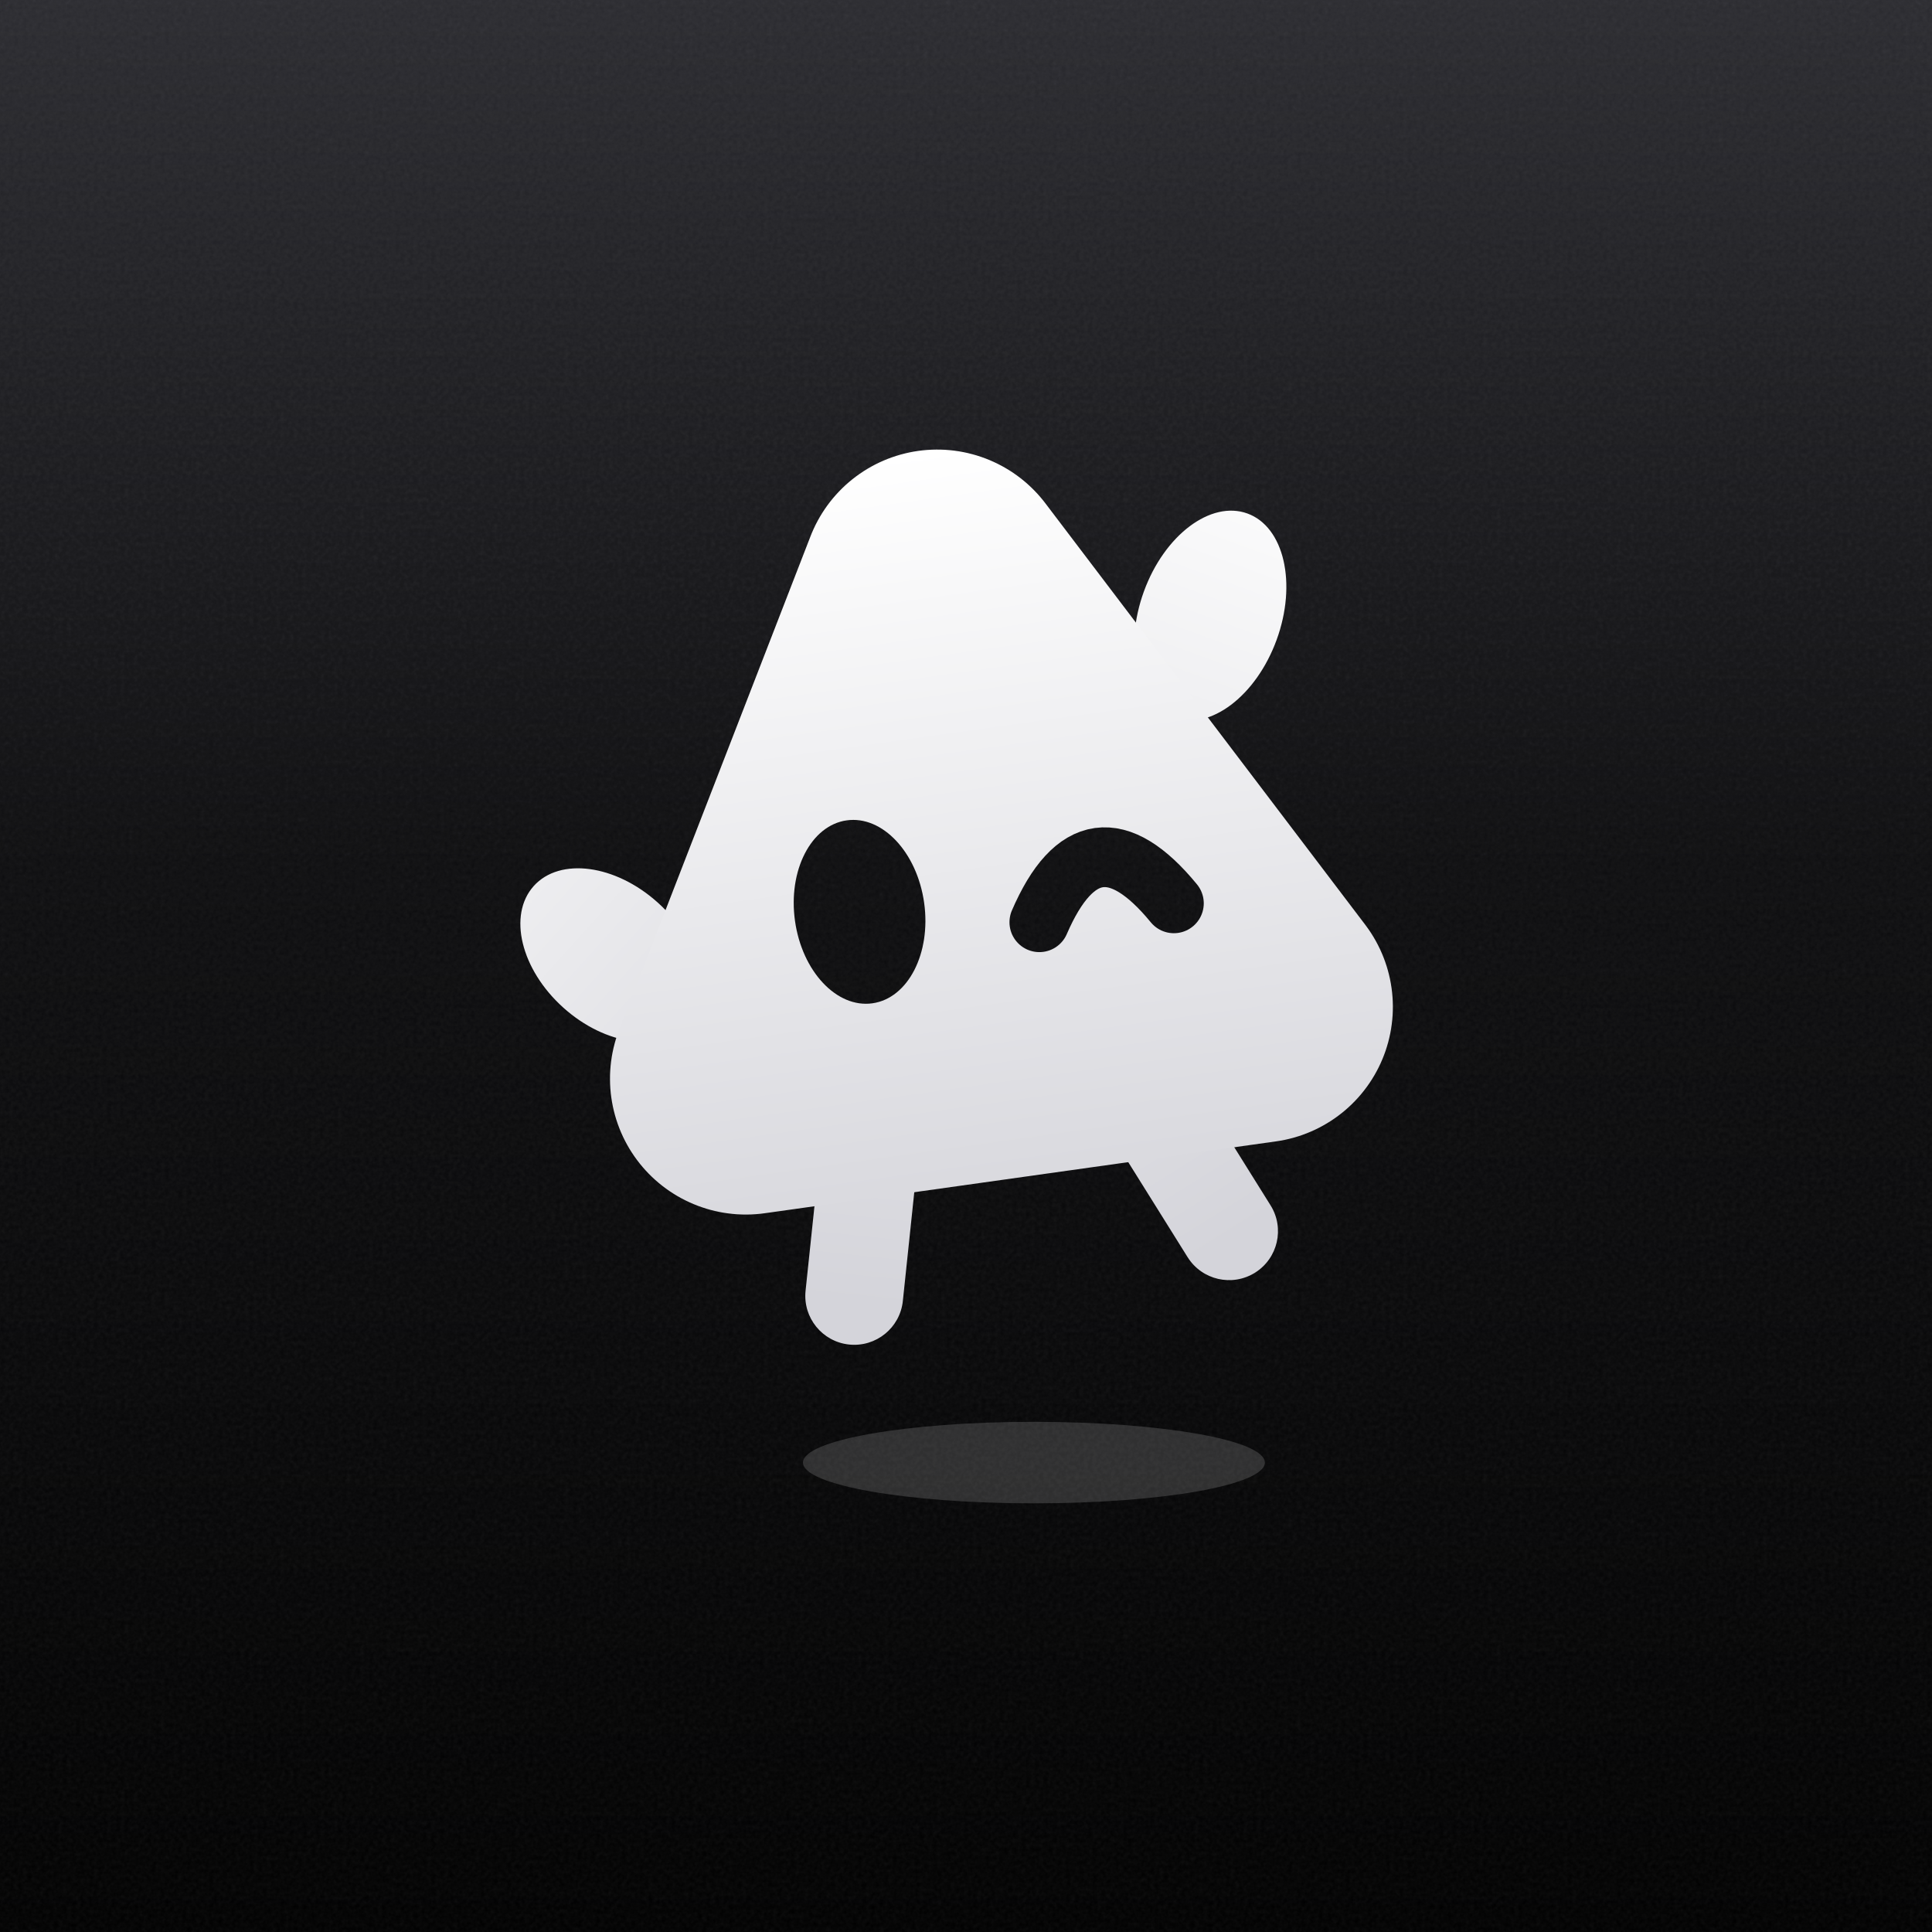
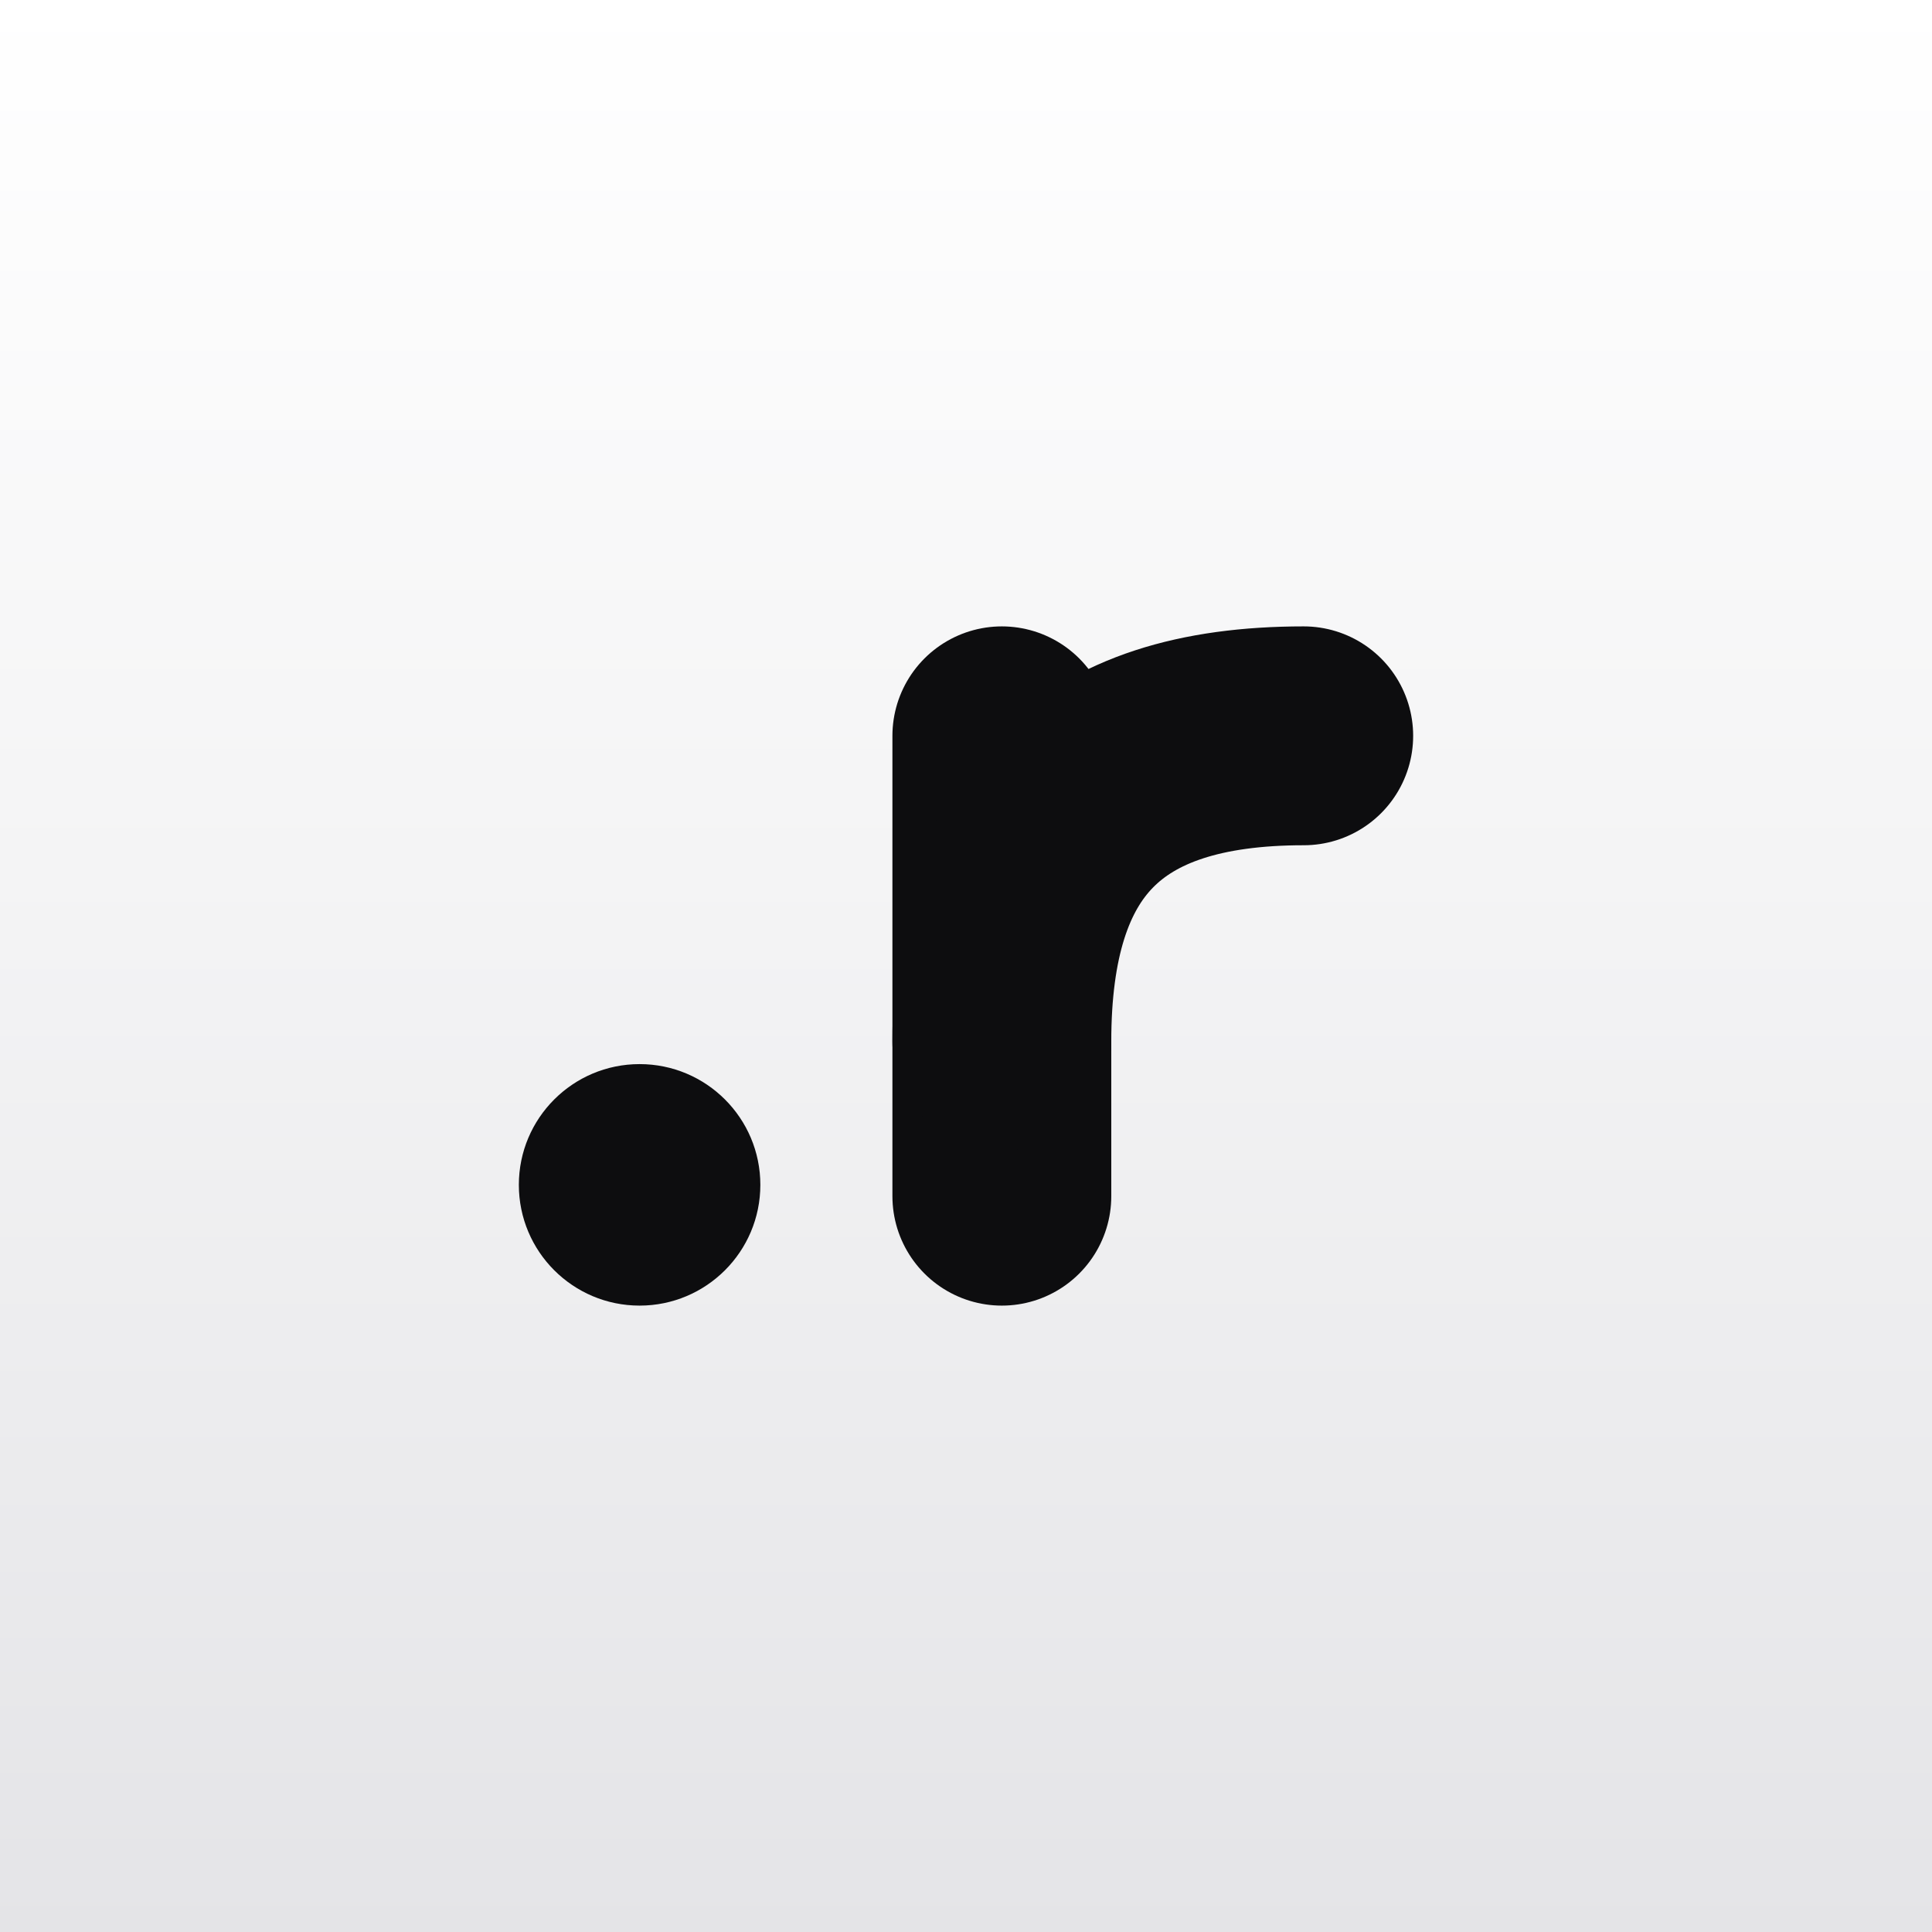
<svg xmlns="http://www.w3.org/2000/svg" viewBox="0 0 512 512">
  <defs>
    <linearGradient id="fundo" x1="0" y1="0" x2="0" y2="1">
-       <stop offset="0" stop-color="#2b2b30" />
-       <stop offset="0.45" stop-color="#0d0d0f" />
-       <stop offset="1" stop-color="#000" />
+       <stop offset="0" stop-color="#fff" />
+       <stop offset="0.45" stop-color="#f4f4f5" />
+       <stop offset="1" stop-color="#e4e4e7" />
    </linearGradient>
-     <linearGradient id="corpo" gradientUnits="userSpaceOnUse" x1="0" y1="3" x2="0" y2="34">
-       <stop offset="0" stop-color="#fff" />
-       <stop offset="1" stop-color="#d4d4da" />
-     </linearGradient>
-     <mask id="olhos" maskUnits="userSpaceOnUse" x="-4" y="-4" width="40" height="40">
-       <rect x="-4" y="-4" width="40" height="40" fill="#fff" />
-       <ellipse cx="11.5" cy="19.5" rx="2.4" ry="3.4" fill="#000" />
-       <path d="M18 20.8Q20.5 16.7 23 20.8" fill="none" stroke="#000" stroke-width="2.2" stroke-linecap="round" />
-     </mask>
-     <filter id="grao" x="0" y="0" width="100%" height="100%">
-       <feTurbulence type="fractalNoise" baseFrequency="0.85" numOctaves="2" stitchTiles="stitch" />
-       <feColorMatrix type="saturate" values="0" />
-     </filter>
  </defs>
  <rect width="512" height="512" fill="url(#fundo)" />
-   <rect width="512" height="512" filter="url(#grao)" opacity="0.07" />
-   <g transform="translate(256 258) scale(7.2) translate(-14 -22.5)">
-     <ellipse cx="16.5" cy="40.5" rx="8.5" ry="1.5" fill="#fff" opacity="0.16" />
-     <g transform="rotate(-8 16 30)">
-       <rect x="9.4" y="25" width="3.6" height="10.5" rx="1.8" fill="url(#corpo)" transform="rotate(14 11.2 26)" />
-       <rect x="18.4" y="25" width="3.6" height="10.5" rx="1.8" fill="url(#corpo)" transform="rotate(-24 20.2 26)" />
-       <ellipse cx="2.2" cy="19.8" rx="2.6" ry="3.8" fill="url(#corpo)" transform="rotate(-40 2.2 19.8)" />
-       <ellipse cx="25.8" cy="10.5" rx="2.6" ry="4" fill="url(#corpo)" transform="rotate(28 25.8 10.5)" />
-       <g mask="url(#olhos)">
-         <polygon points="16,8 25.5,25 6.5,25" fill="url(#corpo)" stroke="url(#corpo)" stroke-width="10" stroke-linejoin="round" />
-       </g>
+   <g transform="scale(0.5)">
+     <g transform="translate(-69 -8)" fill="none" stroke="#0d0d0f" stroke-width="116" stroke-linecap="round">
+       <circle cx="408" cy="636" r="64" fill="#0d0d0f" stroke="none" />
+       <path d="M600 398V642" />
+       <path d="M600 560C600 450 650 398 760 398" />
    </g>
  </g>
</svg>
